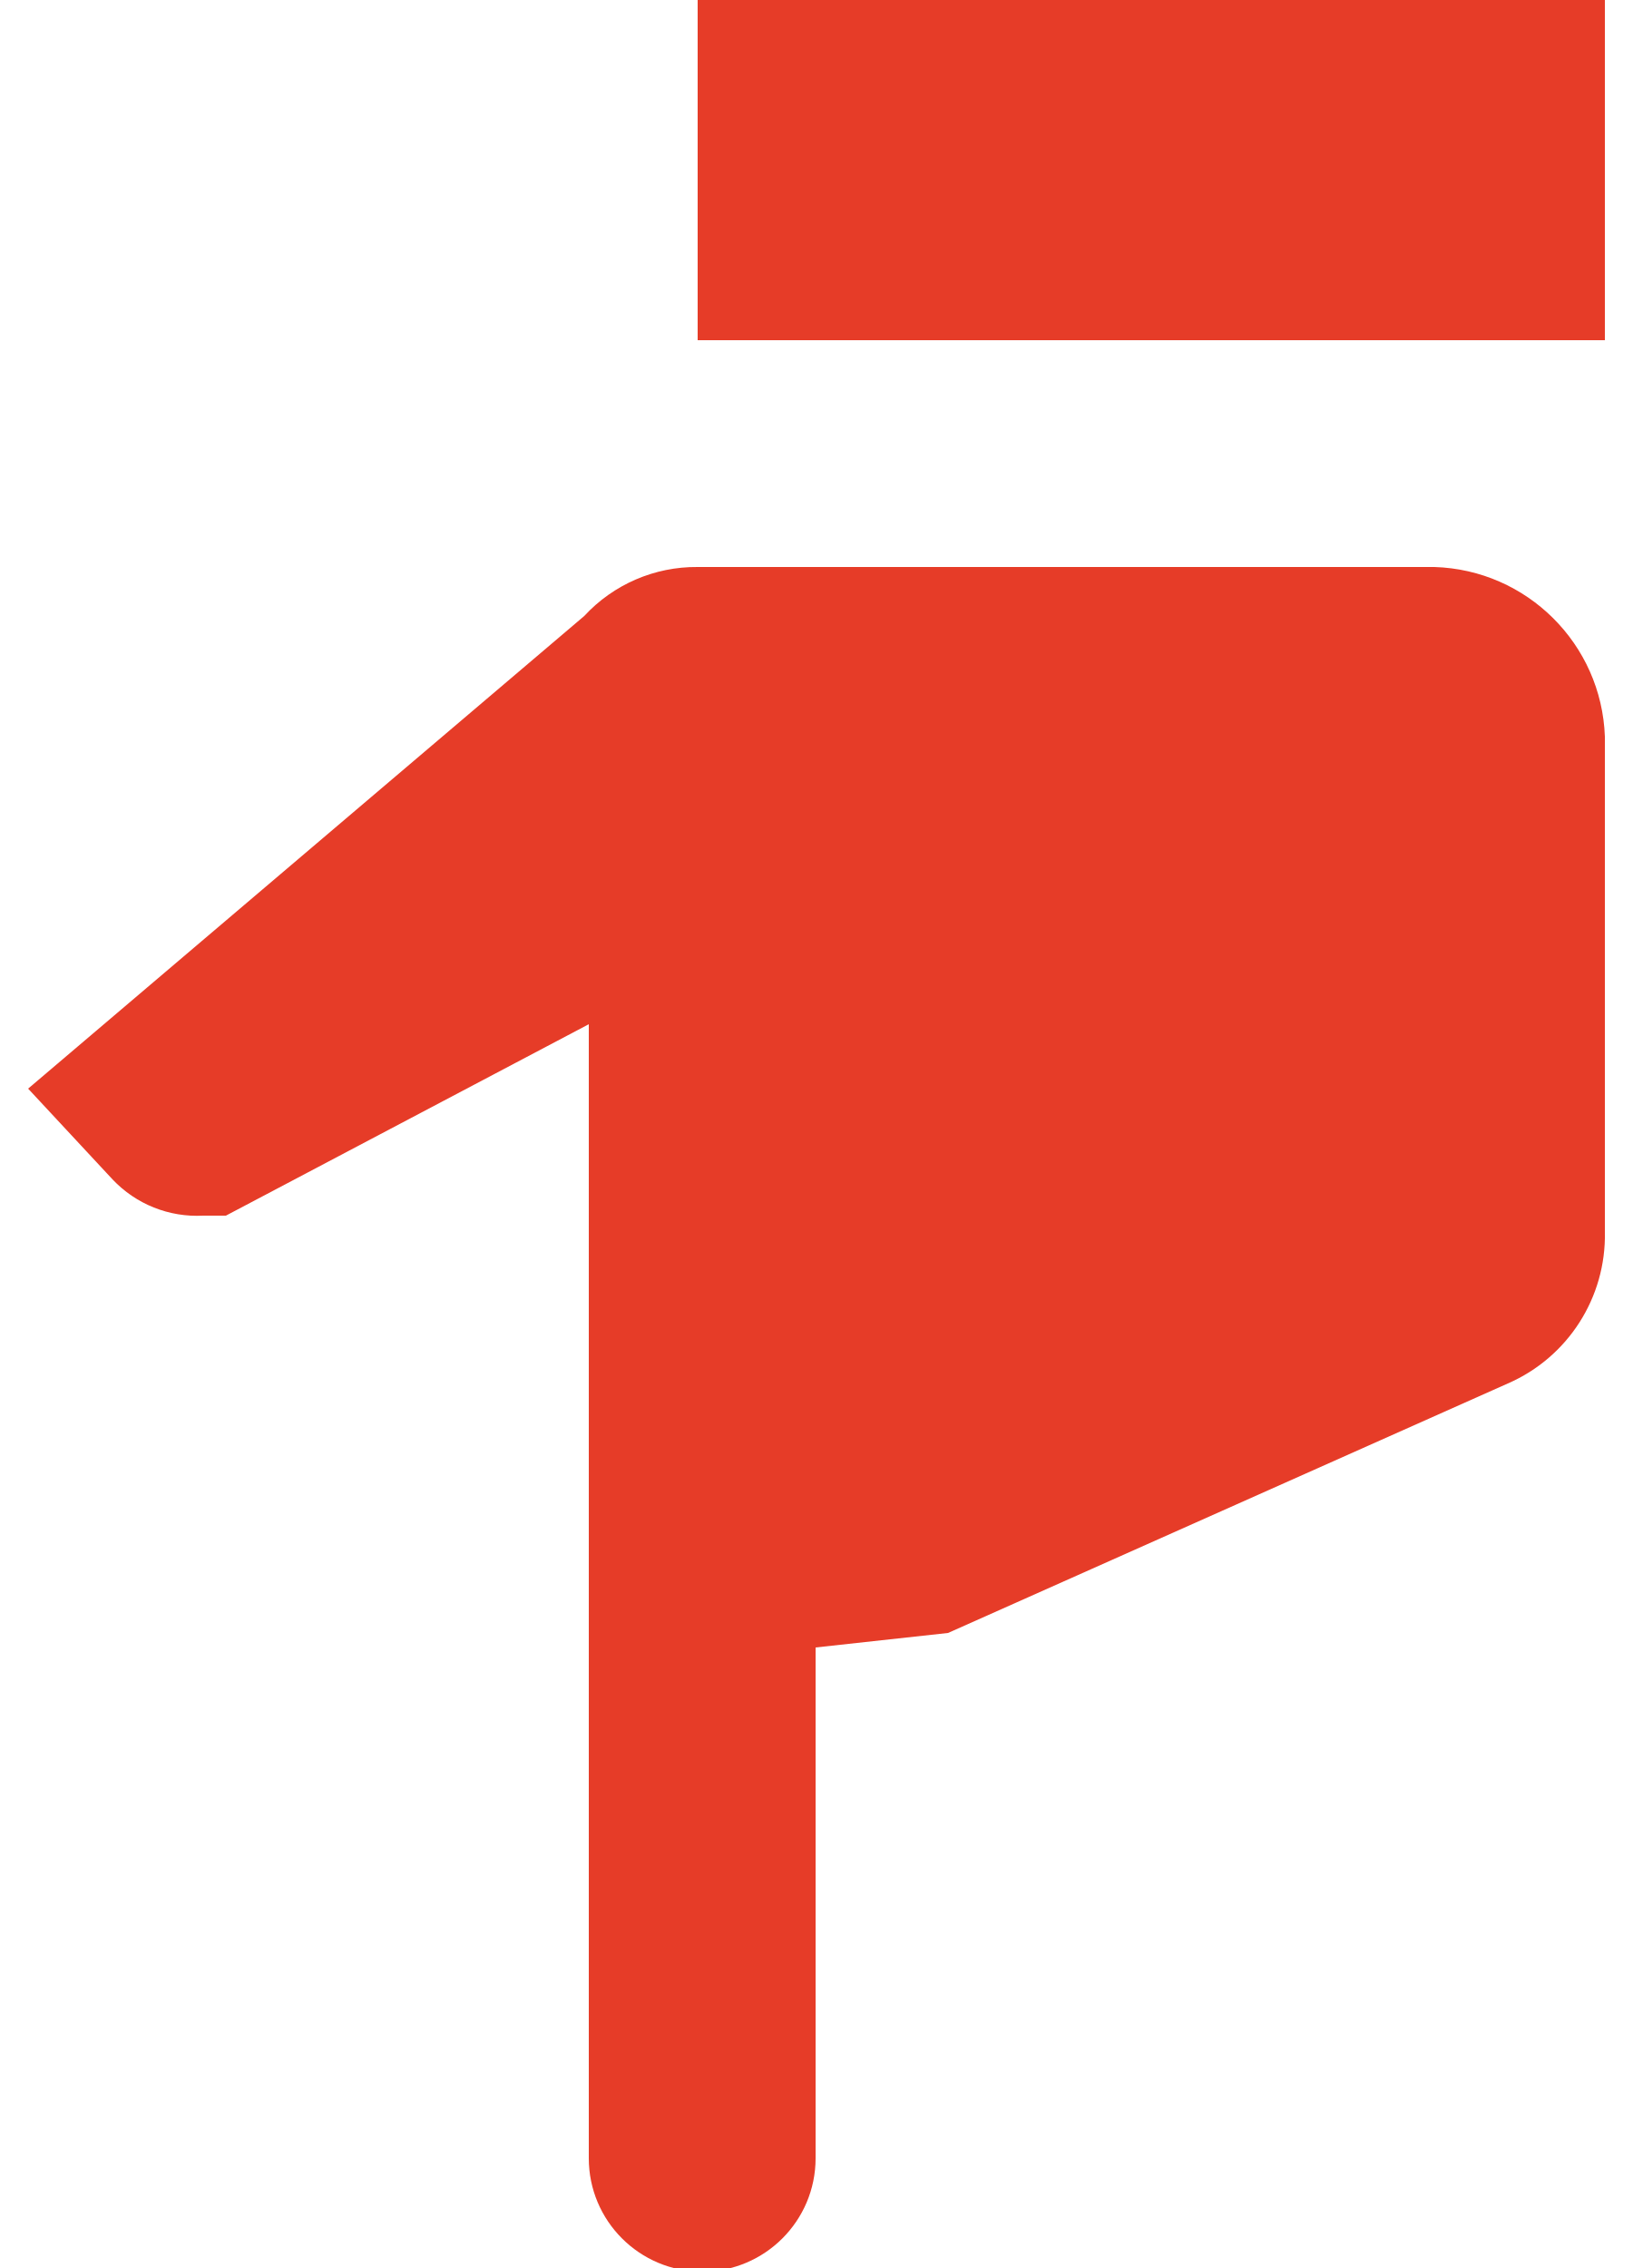
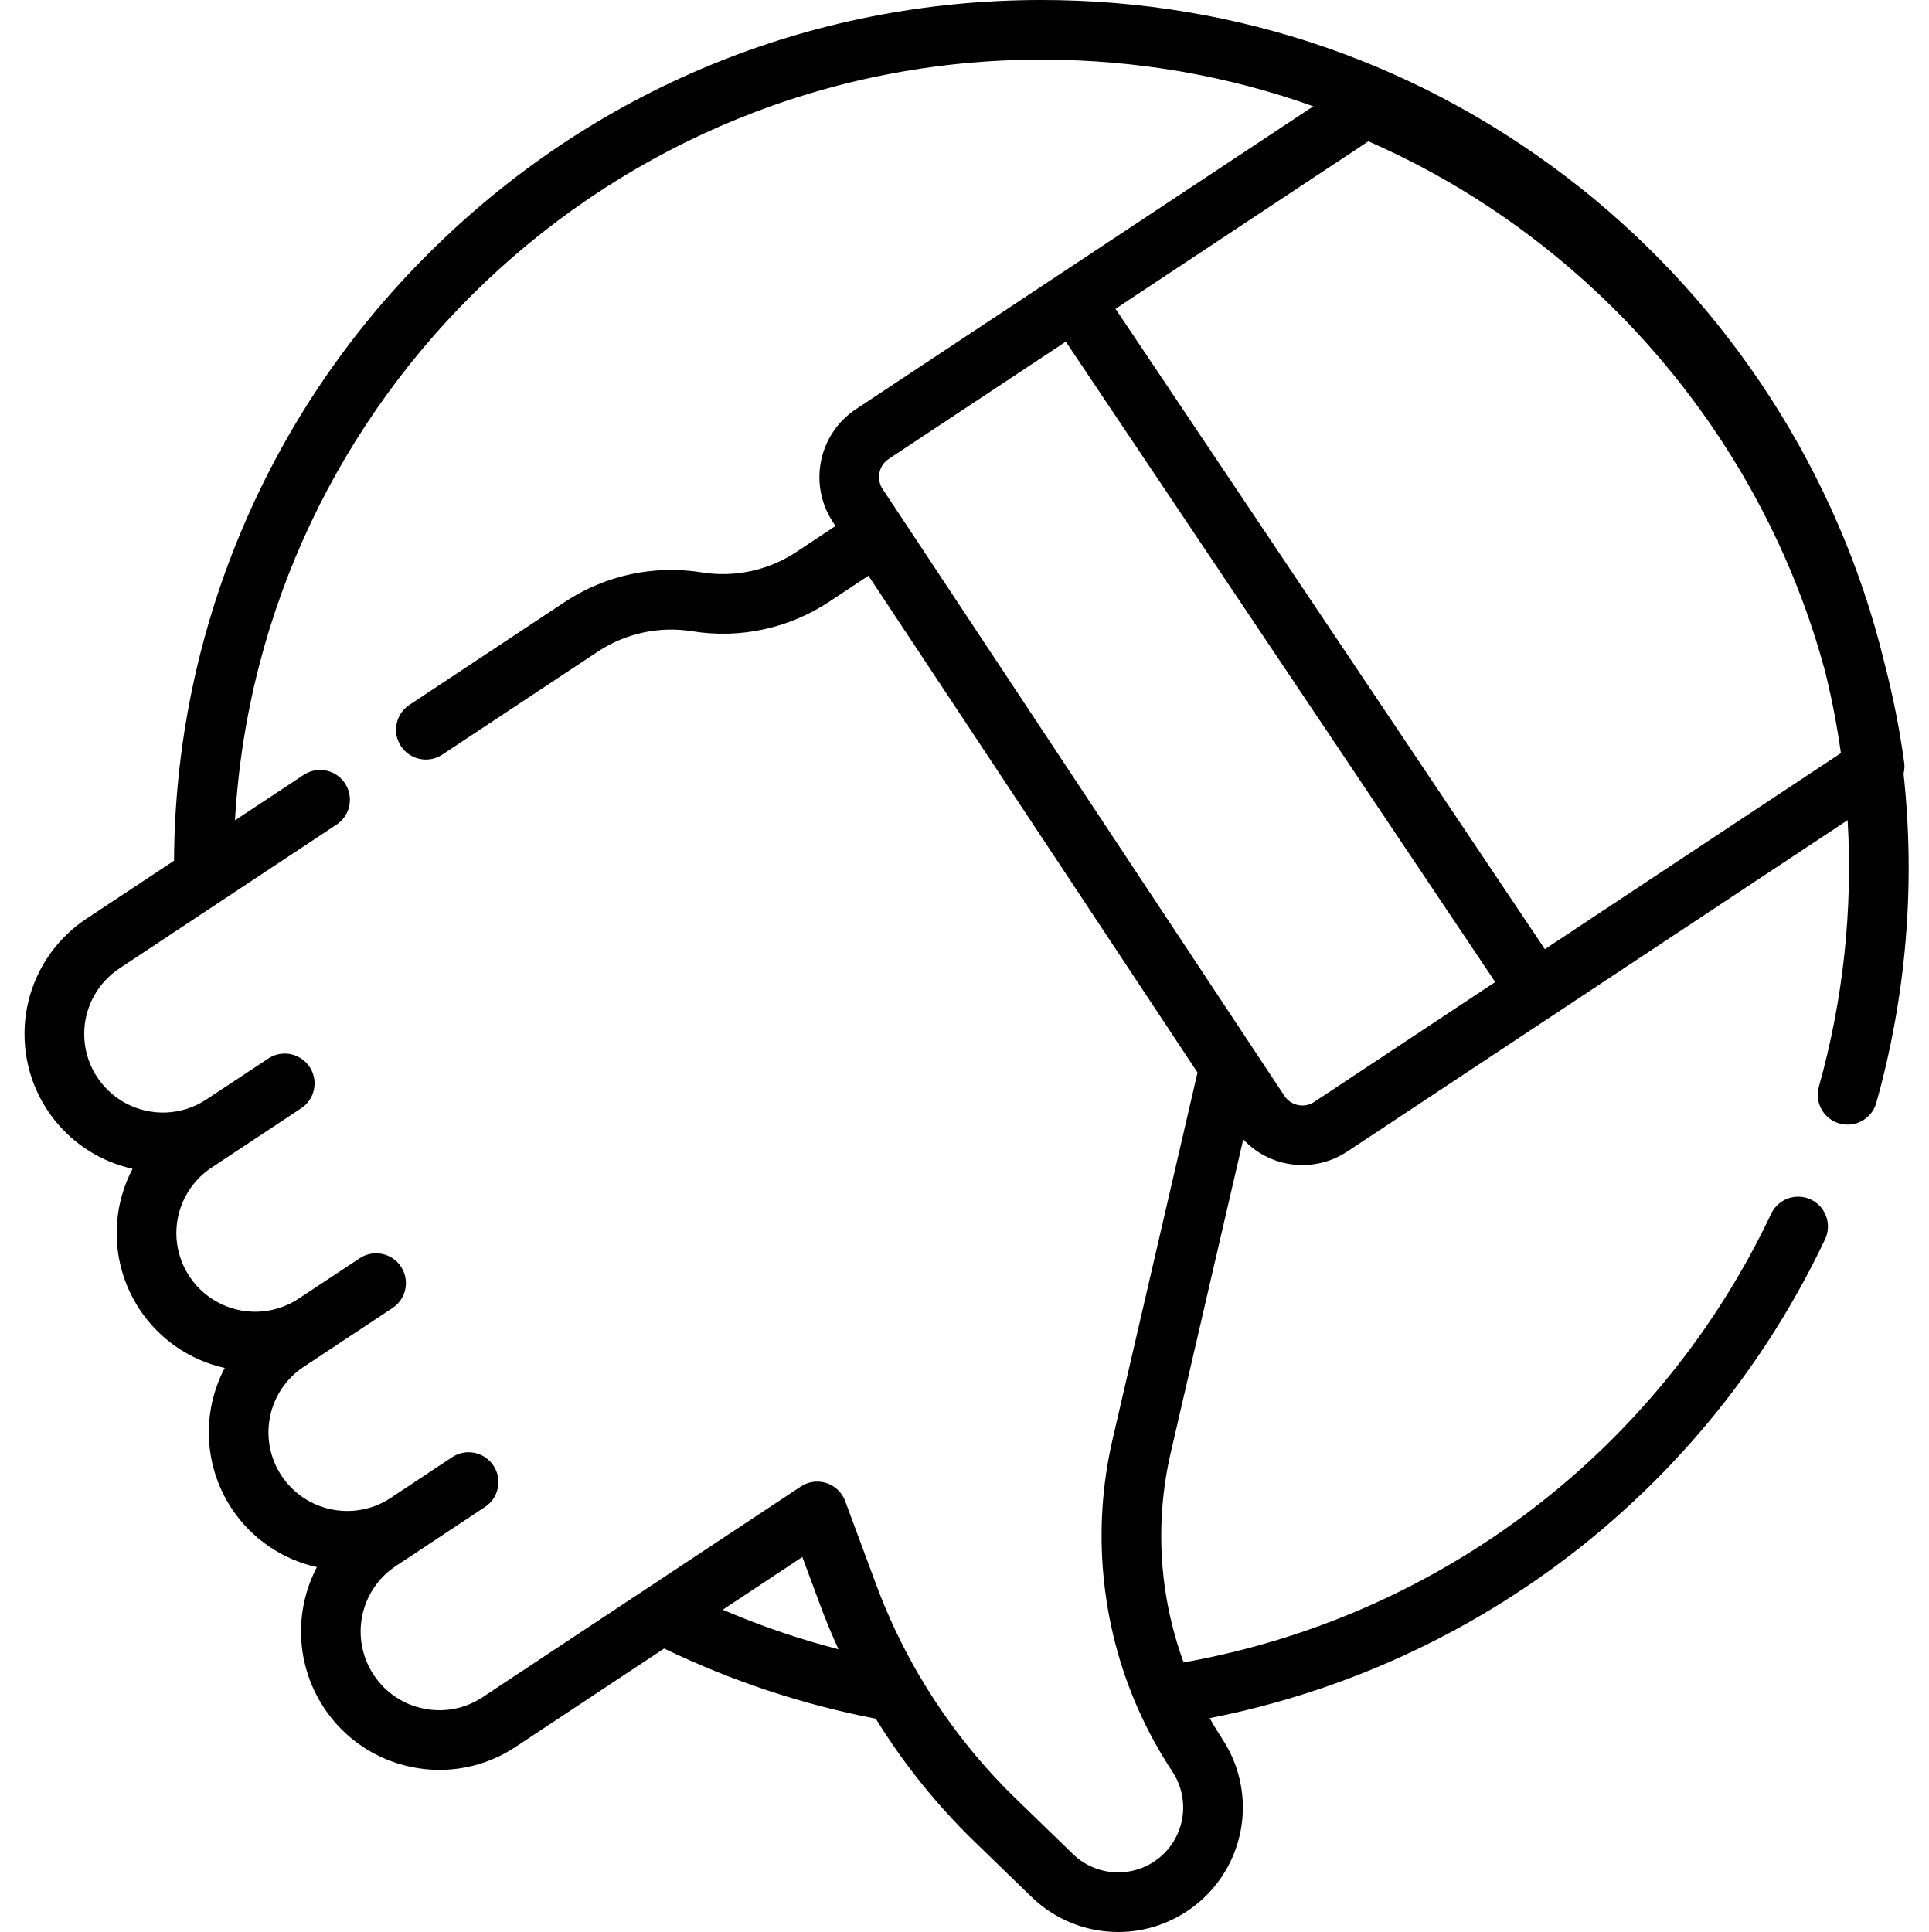
- <svg xmlns="http://www.w3.org/2000/svg" id="Warstwa_1" data-name="Warstwa 1" viewBox="0 0 18 25">
-   <defs>
-     <style>.cls-1{fill:#e63c28;}</style>
-   </defs>
-   <path class="cls-1" d="M15.81,6.25H7.69a1.68,1.68,0,0,0-1.25.54L.31,12l.93,1a1.28,1.28,0,0,0,1,.4l.25,0,4-2.11v12.5a1.25,1.25,0,1,0,2.5,0V18.16L10.45,18l6.17-2.75a1.78,1.78,0,0,0,1.07-1.67V8.12A1.94,1.94,0,0,0,15.81,6.25Z" />
-   <rect class="cls-1" x="7.69" width="10" height="3.75" />
+ <svg xmlns="http://www.w3.org/2000/svg" viewBox="-6 0 511 512">
+   <path fill="currentColor" d="M498.44 205.02c.24-.95.31-1.95.17-2.96a228.36 228.36 0 00-5.4-27c-.01-.1-.03-.2-.06-.29l-.01-.06-.01-.05-.02-.04c-12.08-48.98-40.61-93.32-80.34-124.87C371.77 17.2 322.39 0 269.94 0c-61.4 0-119.11 23.9-162.52 67.32a228.3 228.3 0 00-67.3 160.78l-23.2 15.36A36.57 36.57 0 00.5 274.04a36.56 36.56 0 0028.63 35.7 36.66 36.66 0 001.89 37.3 36.5 36.5 0 0022.54 15.48 36.66 36.66 0 001.87 37.31 36.5 36.5 0 0022.55 15.47 36.68 36.68 0 001.89 37.31 36.41 36.41 0 0023.25 15.68 36.4 36.4 0 0027.53-5.36L170 436.87a228.06 228.06 0 0056.08 18.6 169.07 169.07 0 0026.16 32.58l15.09 14.63c6.2 6.01 14.37 9.32 23 9.32 6.48 0 12.78-1.9 18.22-5.5a32.96 32.96 0 009.3-45.75 98.26 98.26 0 01-3.3-5.42 229.37 229.37 0 00163.13-127 7.9 7.9 0 00-14.27-6.78 213.6 213.6 0 01-155.75 119.01 97.8 97.8 0 01-3.46-55.4l19.26-83.22a21.36 21.36 0 0015.74 6.81c4.18 0 8.27-1.23 11.84-3.59l132.58-87.81a214.94 214.94 0 01-7.62 70.64 7.9 7.9 0 1015.21 4.29 230.27 230.27 0 007.23-87.26zm-95.05 46.52L289.61 81.84l67.01-44.39c59.39 26 104.51 78.42 121.17 141.02l.01.07.03.14a210 210 0 014.01 20.9zM185.53 426.59l21.09-13.97 4.75 12.81a169.5 169.5 0 004.83 11.64 212.02 212.02 0 01-28.11-9.4c-.86-.35-1.7-.72-2.56-1.08zM288.8 381.6c-5.47 23.6-3.1 48.8 6.65 70.97v.02l.06.11c2.56 5.8 5.63 11.44 9.16 16.78a17.2 17.2 0 01-14.35 26.72 17.2 17.2 0 01-12-4.86l-15.08-14.63a153.39 153.39 0 01-25.43-32.34l-.2-.3a154.72 154.72 0 01-11.43-24.14l-8.21-22.14a7.9 7.9 0 00-10.16-4.66l-.24.1c-.27.08-.64.26-1.11.56l-.16.1-.1.06-84.27 55.8a20.71 20.71 0 01-15.66 3.05 20.7 20.7 0 01-13.23-8.92A20.82 20.82 0 0198.9 415l7.2-4.75v-.01l.12-.08 16.32-10.81a7.9 7.9 0 00-8.73-13.18L97.4 397.05a20.9 20.9 0 01-28.78-5.94 20.82 20.82 0 015.88-28.9l23.63-15.65a7.9 7.9 0 00-8.71-13.18L73 344.25a20.89 20.89 0 01-32.27-17.41c0-7.03 3.5-13.54 9.34-17.41l23.64-15.66A7.9 7.9 0 1065 280.59l-16.34 10.8a20.86 20.86 0 01-32.35-17.35c0-7.02 3.5-13.53 9.34-17.4l57.37-38a7.9 7.9 0 10-8.72-13.17L56.27 217.4C62.74 105.15 156.1 15.8 269.94 15.8c25 0 49.24 4.2 72.08 12.37l-121.25 80.3a21.6 21.6 0 00-6.06 29.86l.7 1.06-10.37 6.88a35.28 35.28 0 01-25.09 5.42 50.97 50.97 0 00-36.3 7.85l-41.16 27.26a7.9 7.9 0 008.72 13.18l41.16-27.26a35.22 35.22 0 0125.07-5.43 51 51 0 0036.33-7.85l10.37-6.87 87.2 131.66zm53.5-89.6a5.7 5.7 0 01-7.96-1.63l-101.36-153.1-.02-.03-.02-.03-5.05-7.61a5.77 5.77 0 011.62-7.98l46.93-31.07 113.79 169.7zm0 0" />
</svg>
